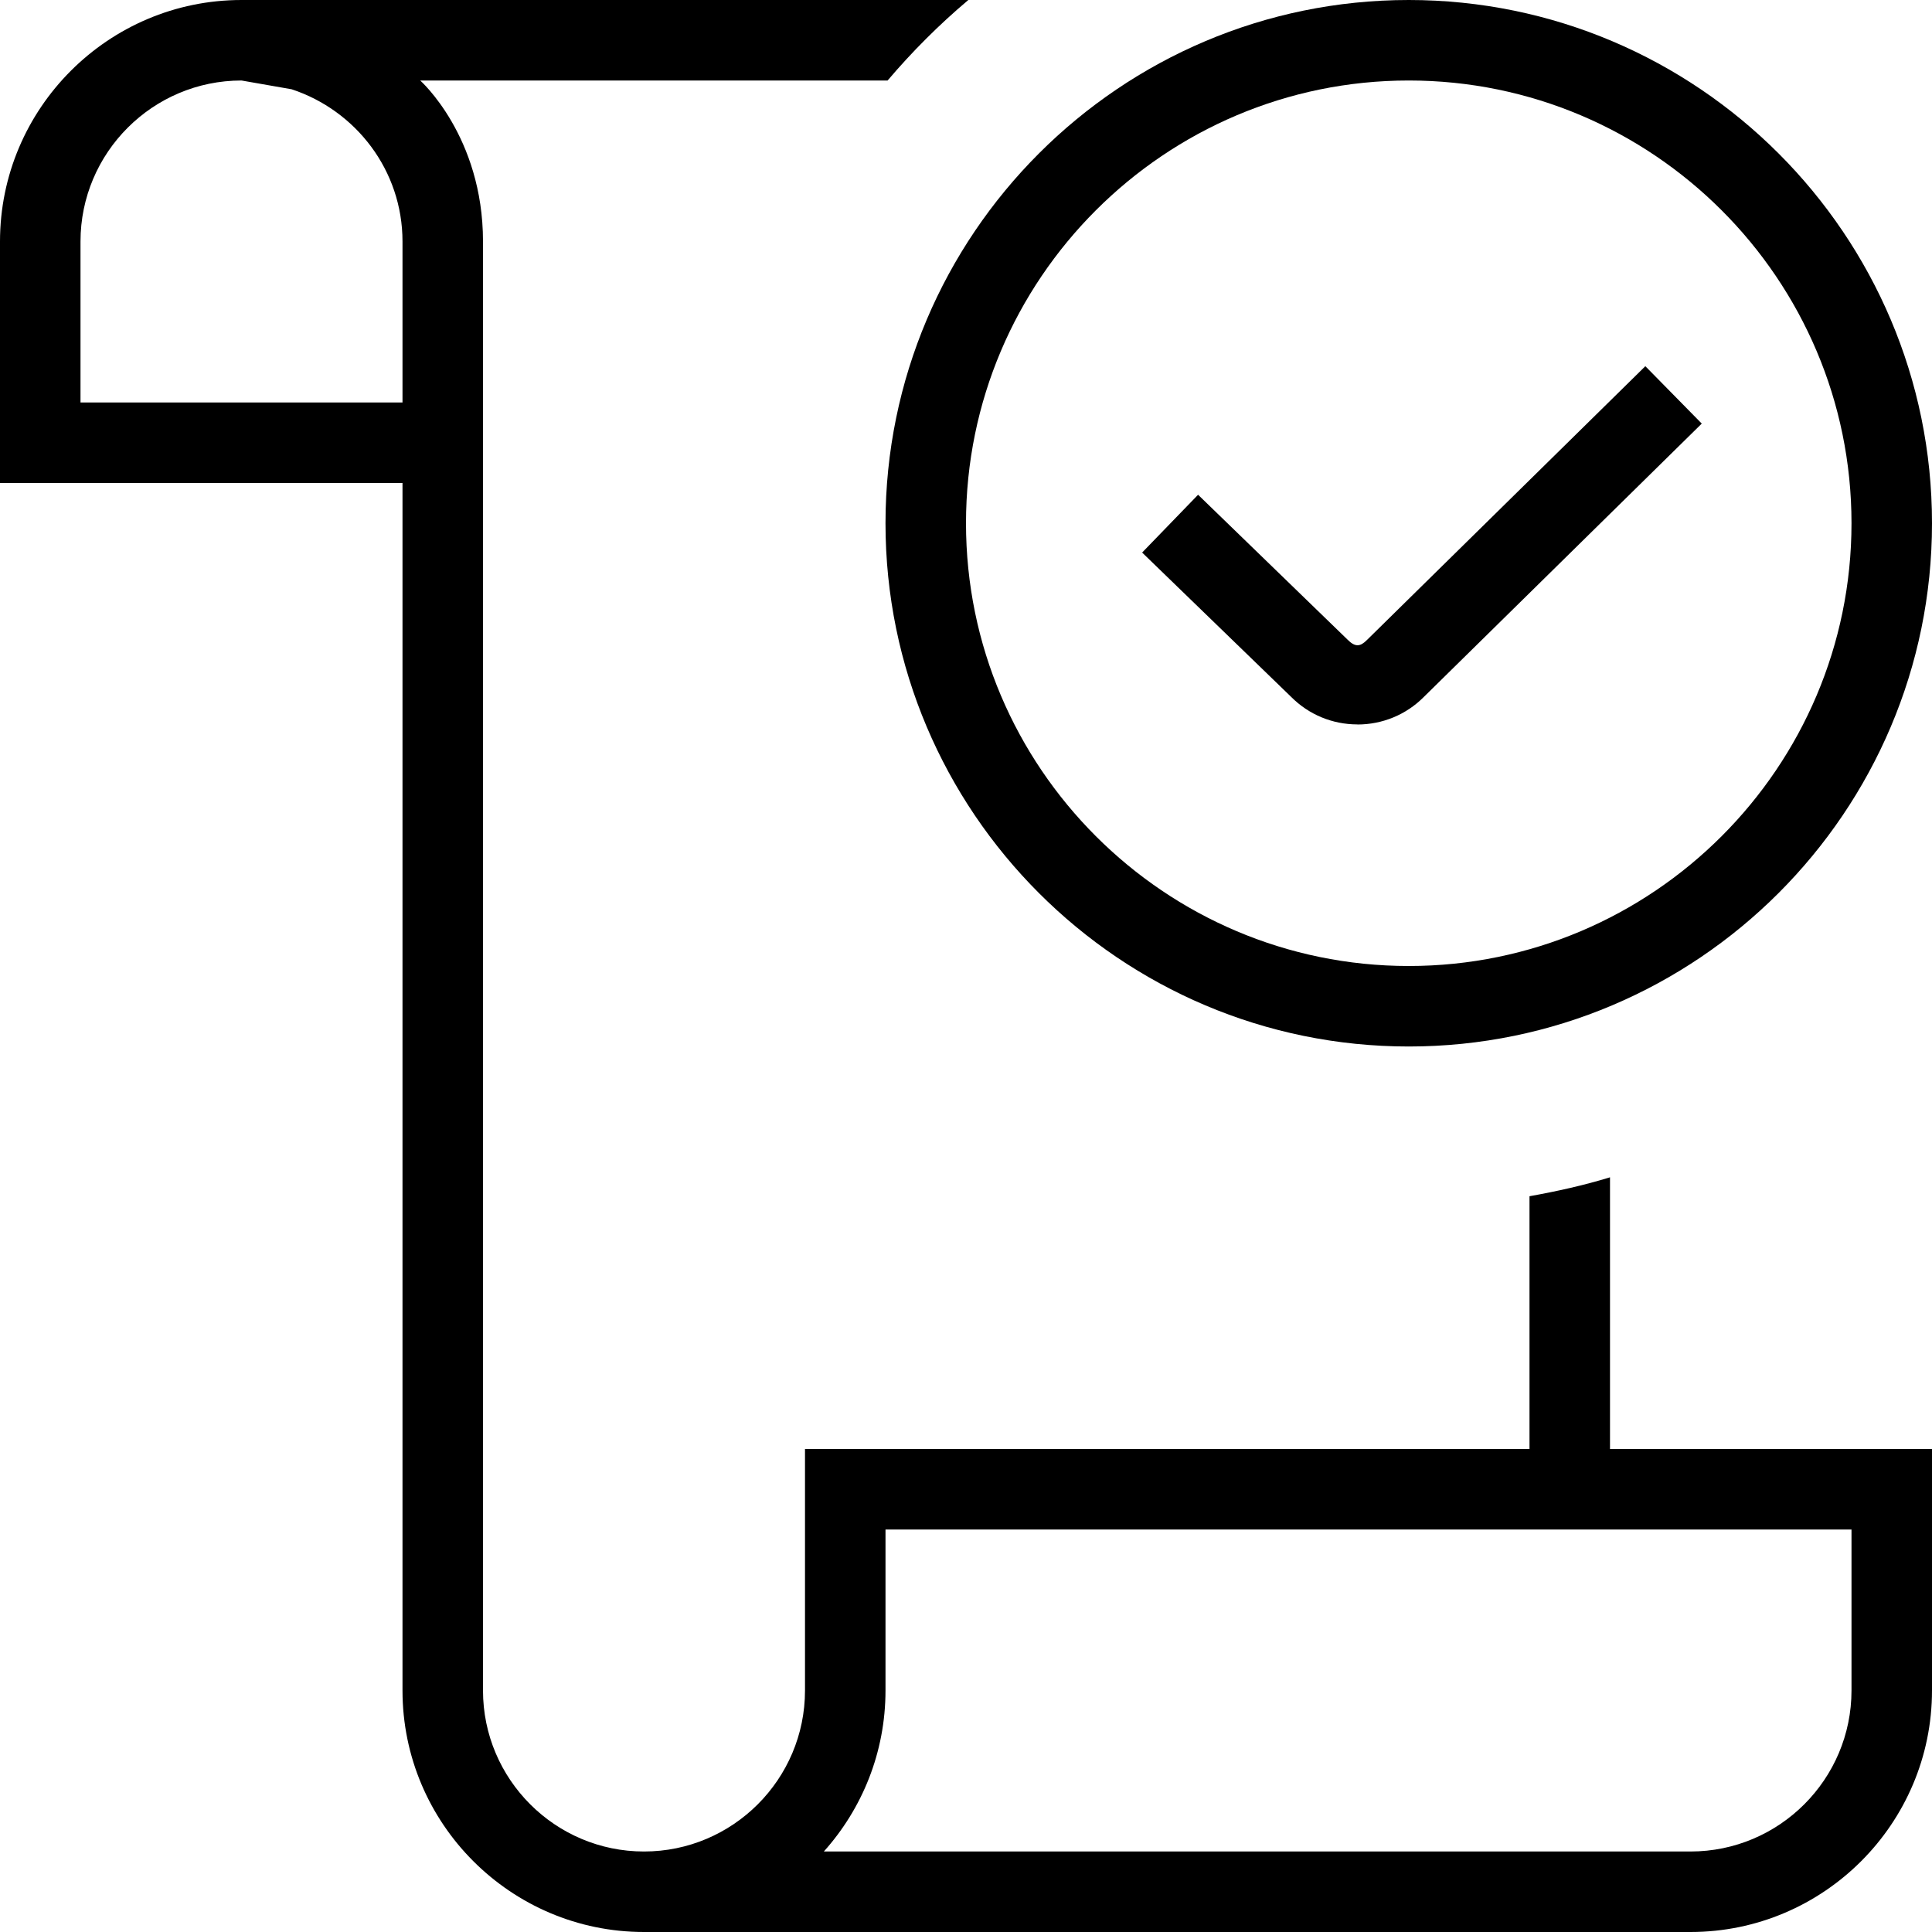
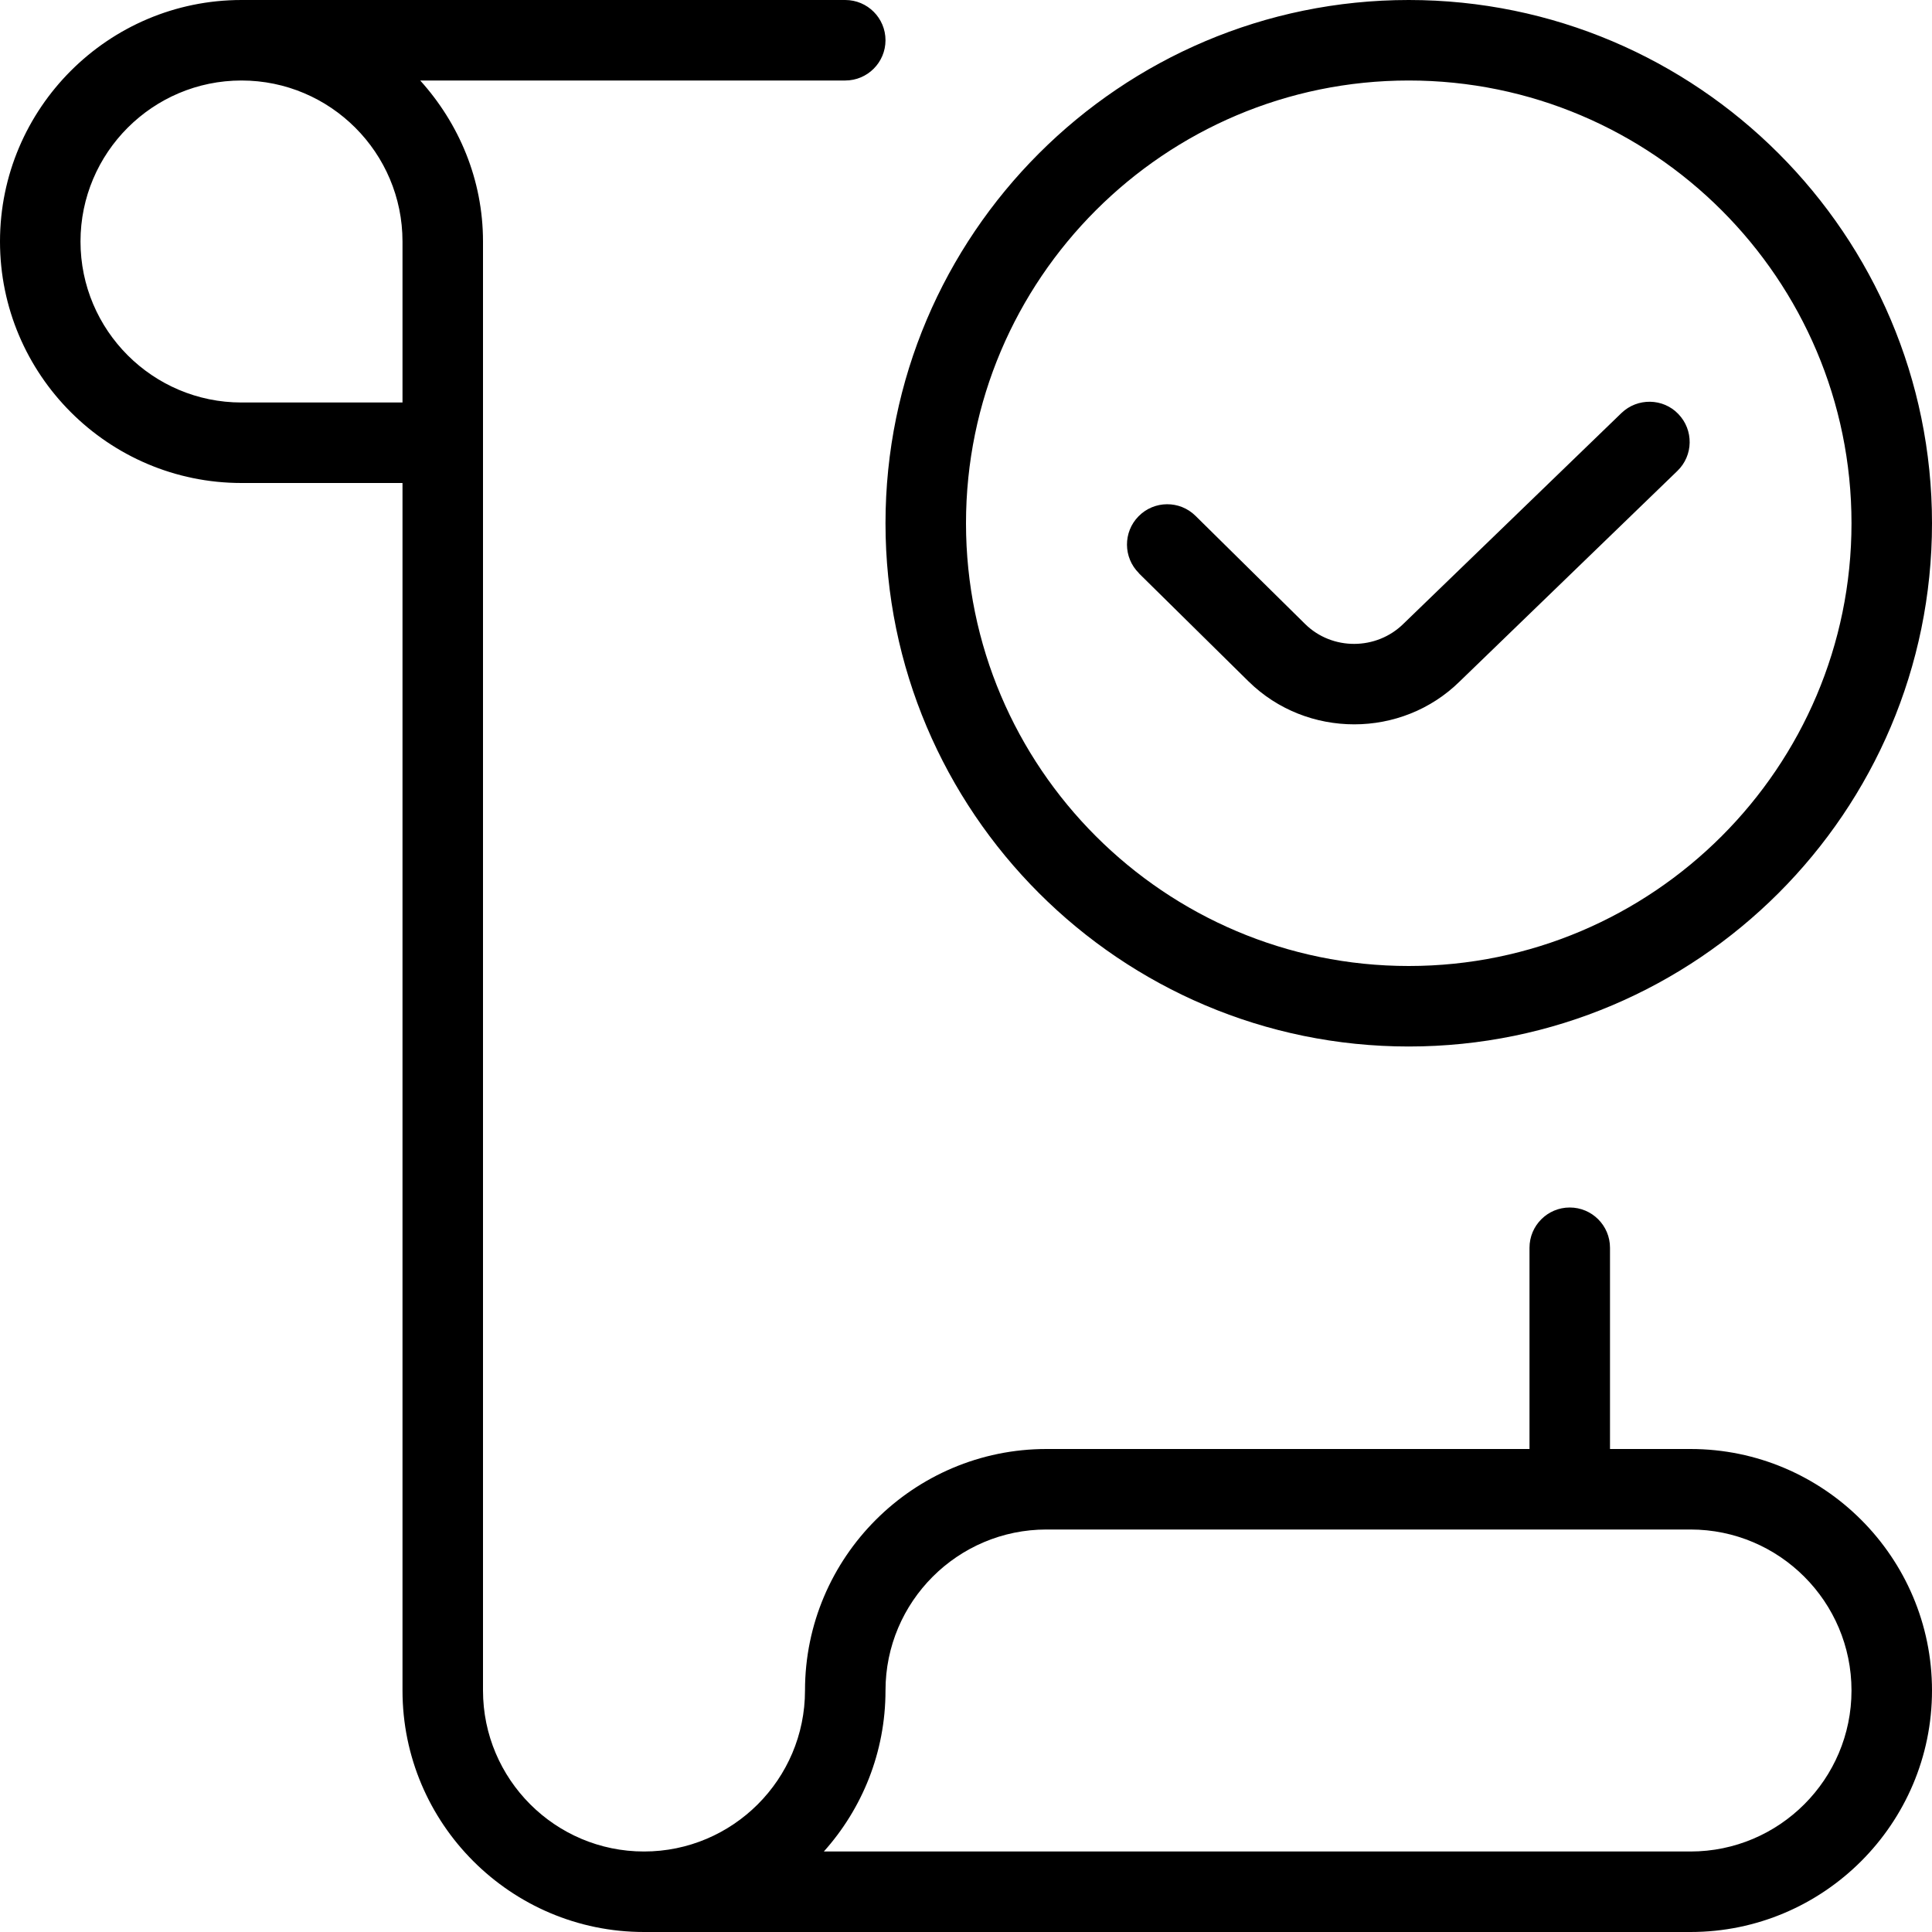
- <svg xmlns="http://www.w3.org/2000/svg" id="Layer_1" data-name="Layer 1" viewBox="0 0 24 24">
-   <path d="m16.862,9c.312,0,.605-.122.822-.339l3.456-3.399-.701-.713-3.459,3.402c-.082.082-.144.092-.241-.006l-1.856-1.799-.695.718,1.851,1.793c.22.221.513.342.824.342Z" />
-   <path d="m20,14.625c-.325.1-.66.174-1,.235v3.14h-9v3c0,1.103-.897,2-2,2s-2-.897-2-2V3c0-1.308-.78-2-.78-2h5.806c.306-.36.641-.695,1.003-1H3C1.346,0,0,1.346,0,3v3h5v15c0,1.654,1.346,3,3,3h13c1.654,0,3-1.346,3-3v-3h-4v-3.375ZM5,5H1v-2c0-1.103.897-2,2-2l.623.109c.797.263,1.377,1.007,1.377,1.891v2Zm18,14v2c0,1.103-.897,2-2,2h-10.766c.476-.531.766-1.232.766-2v-2h12Z" />
-   <path d="m17.5,13c3.584,0,6.5-2.916,6.5-6.5S21.084,0,17.5,0s-6.5,2.916-6.5,6.5,2.916,6.5,6.5,6.5Zm0-12c3.032,0,5.5,2.467,5.5,5.5s-2.468,5.5-5.5,5.5-5.5-2.467-5.5-5.5,2.468-5.5,5.5-5.5Z" />
+ <svg xmlns="http://www.w3.org/2000/svg" width="512" height="512" id="Layer_1" data-name="Layer 1" viewBox="0 0 24 24">
+   <path d="m14.148,7.12c-.196-.194-.198-.511-.004-.707.194-.197.511-.199.707-.005l1.362,1.344c.335.33.885.329,1.222-.004l2.707-2.617c.198-.191.517-.187.707.012.192.199.187.515-.012.707l-2.703,2.614c-.36.355-.835.534-1.311.534s-.95-.177-1.312-.532l-1.364-1.345Zm-3.148-.62c0-3.584,2.916-6.5,6.5-6.5s6.5,2.916,6.5,6.5-2.916,6.5-6.5,6.5-6.5-2.916-6.5-6.5Zm1,0c0,3.033,2.468,5.5,5.5,5.5s5.5-2.467,5.5-5.5-2.468-5.5-5.5-5.5-5.5,2.467-5.5,5.5Zm12,14.5c0,1.654-1.346,3-3,3h-13c-1.654,0-3-1.346-3-3V6h-2c-1.654,0-3-1.346-3-3S1.346,0,3,0h7.5c.276,0,.5.224.5.5s-.224.5-.5.5h-5.28c.48.532.78,1.229.78,2v18c0,1.103.897,2,2,2s2-.897,2-2c0-1.654,1.346-3,3-3h6v-2.5c0-.276.224-.5.5-.5s.5.224.5.5v2.5h1c1.654,0,3,1.346,3,3ZM5,3c0-1.103-.897-2-2-2S1,1.897,1,3s.897,2,2,2h2v-2Zm18,18c0-1.103-.897-2-2-2h-8c-1.103,0-2,.897-2,2,0,.768-.29,1.469-.766,2h10.766c1.103,0,2-.897,2-2Z" />
</svg>
